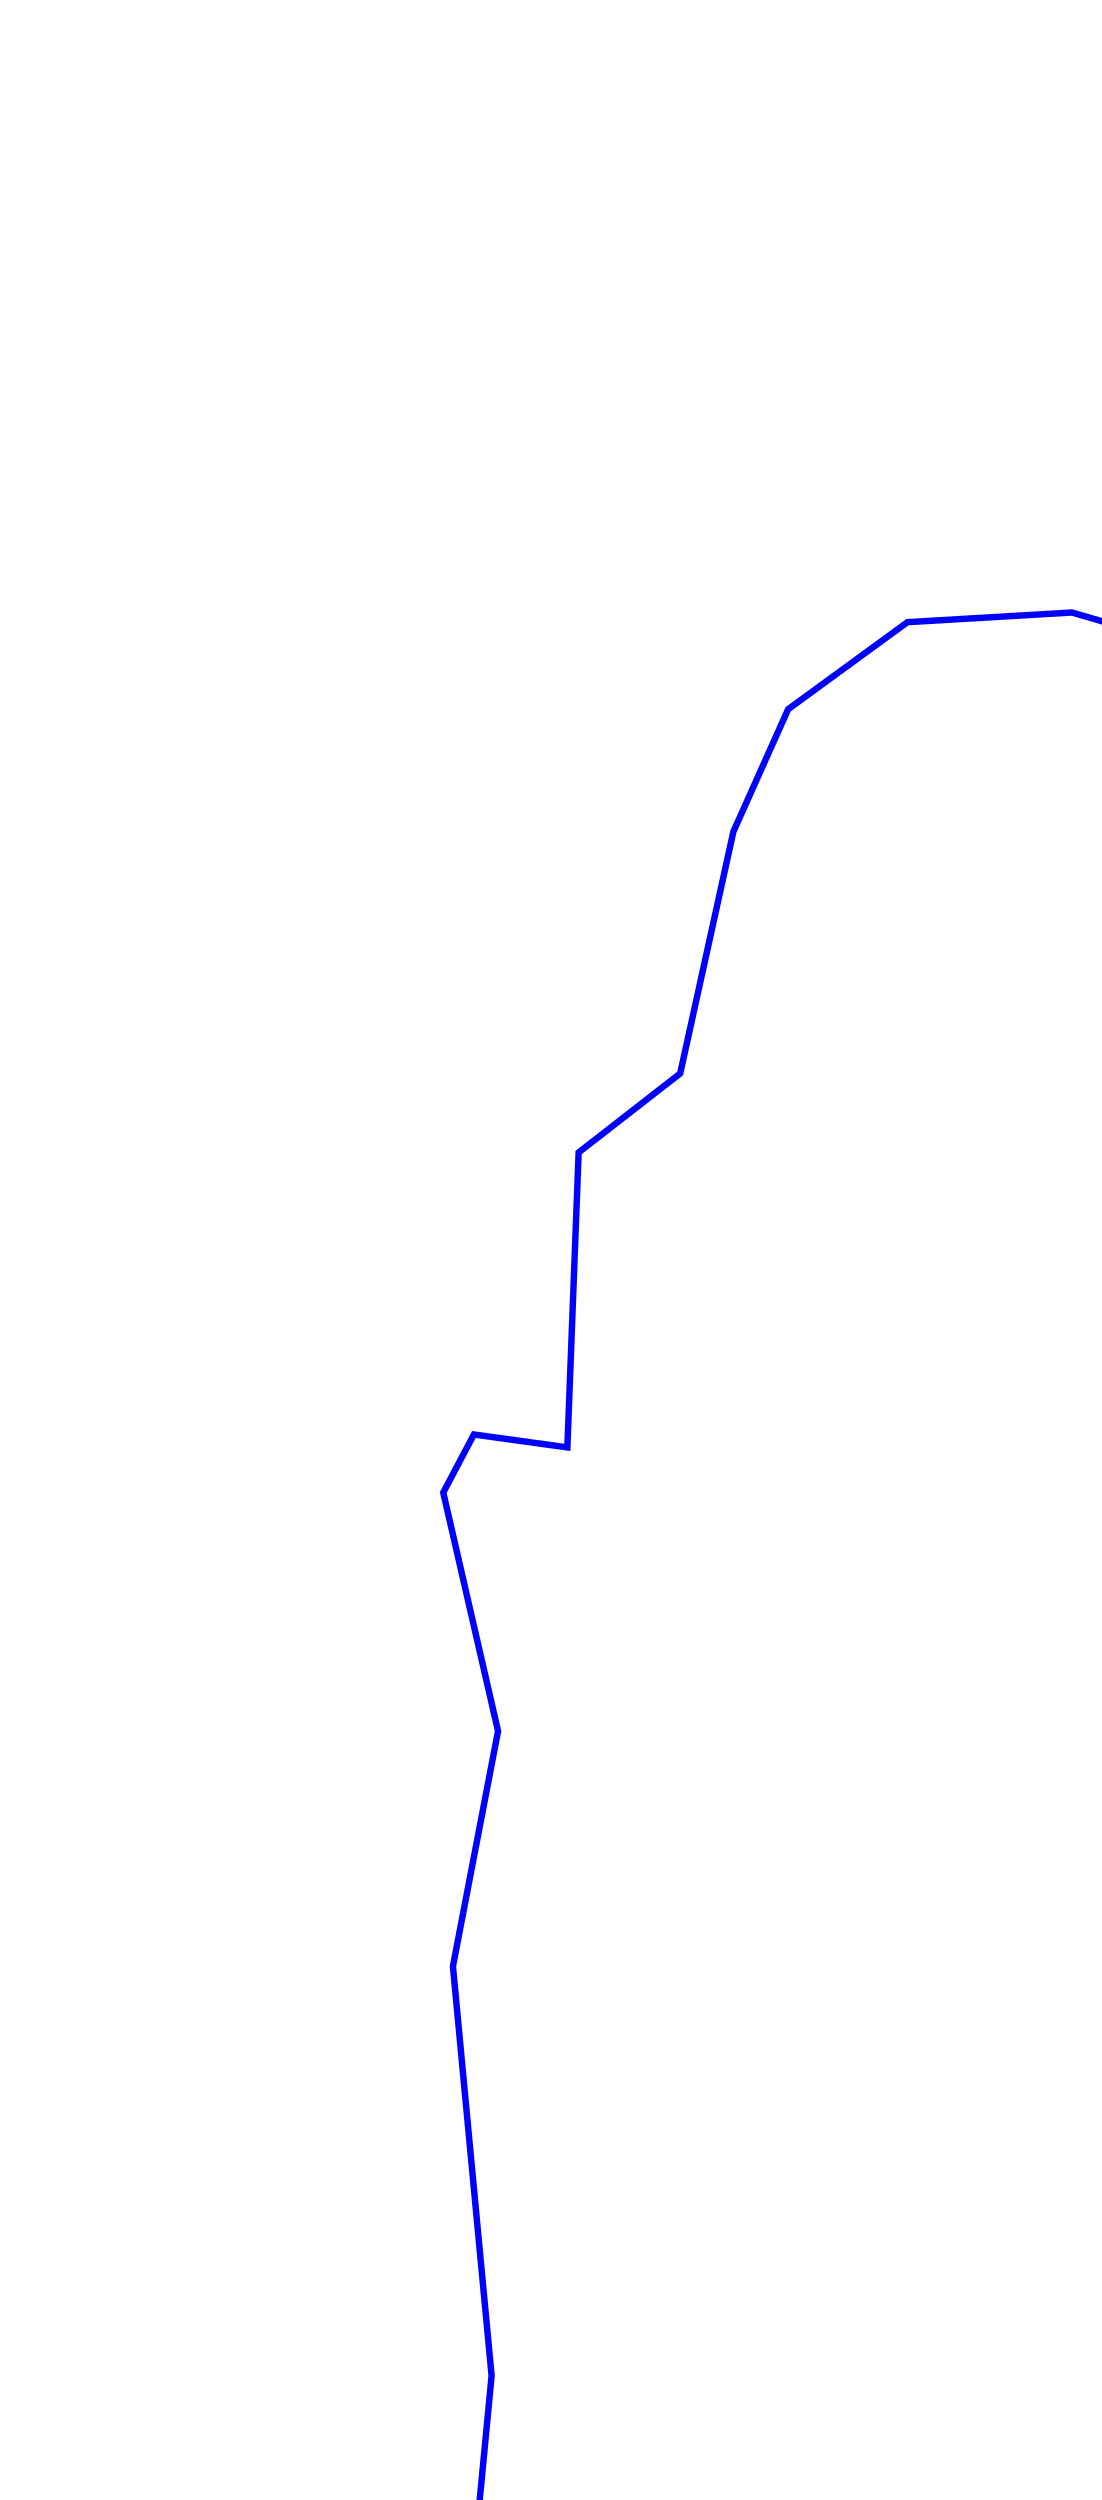
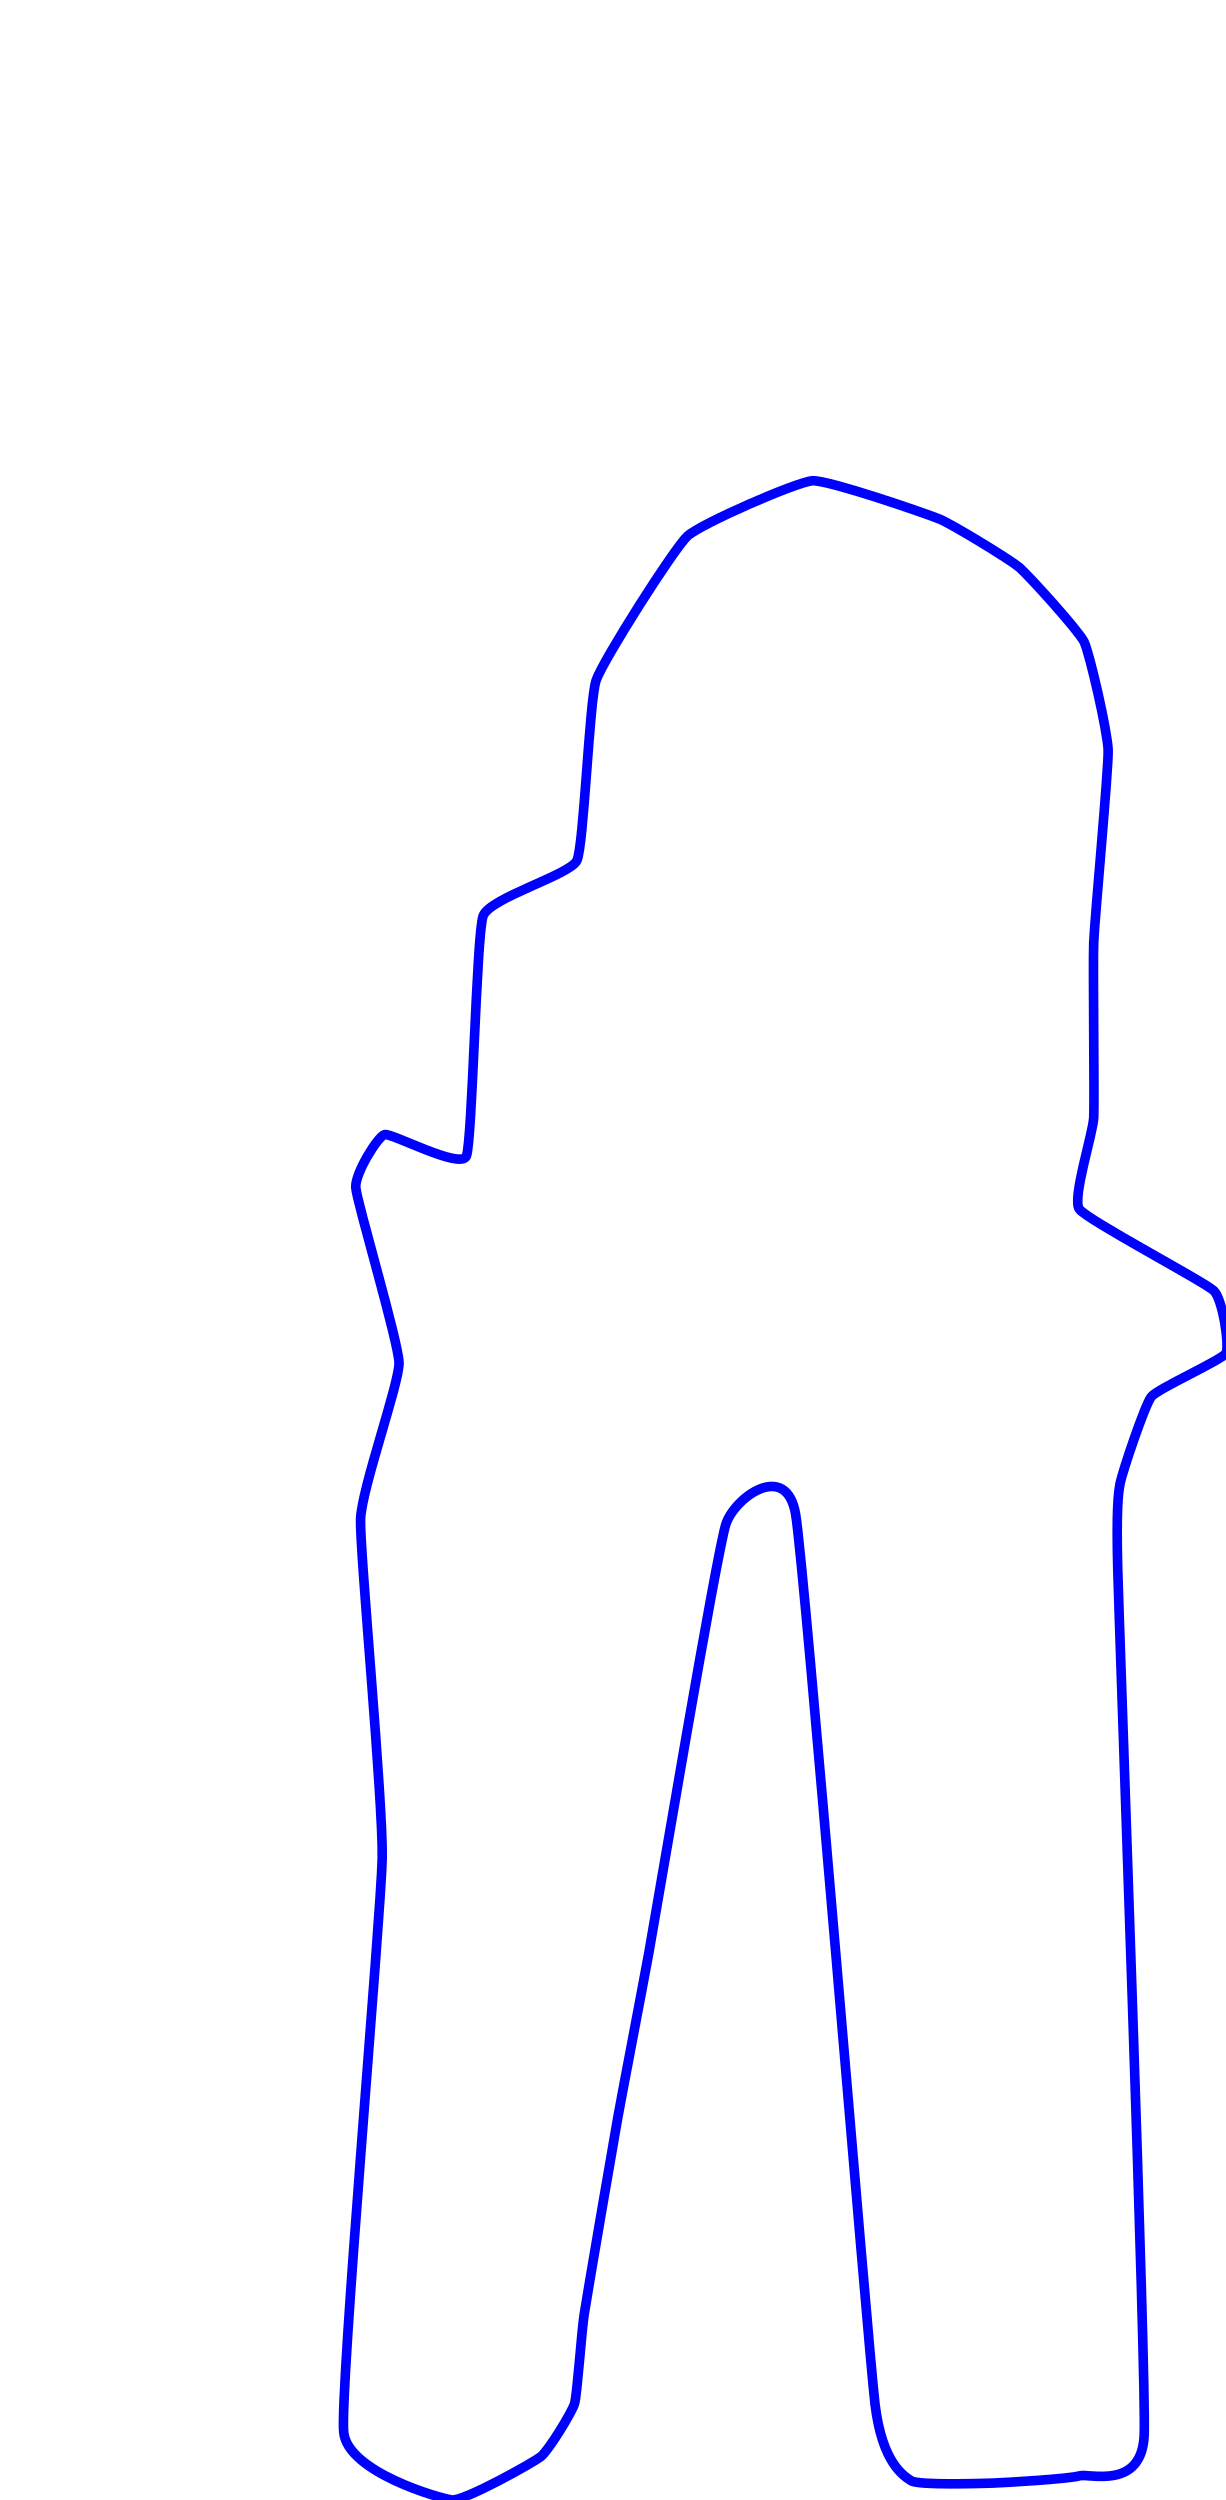
- <svg xmlns="http://www.w3.org/2000/svg" class="absolute top-0 left-0 w-full h-full" id="outlineExport">
-   <g transform="scale(0.1224299)">
-     <polygon points="563, 386 665, 380 785, 415 858, 524 859, 678 837, 948 949, 1006 947, 1059 875, 1143 866, 1336 881, 1776 880, 1857 853, 1910 795, 1920 721, 1927 385, 1922 316, 1916 277, 1890 270, 1839 305, 1474 281, 1220 309, 1074 275, 926 294, 890 352, 898 359, 715 422, 666 455, 516 489, 440 " fill="none" stroke="blue" stroke-width="4" />
+ <svg xmlns="http://www.w3.org/2000/svg">
+   <g transform="scale(0.04604337)">
+     <path v-if="outlinePoints.length &gt; 0" d="M 225 1022 C 221.855 1024.467, 193.057 1040.617, 188 1040 C 182.943 1039.383, 144.788 1028.465, 143 1012 C 141.212 995.535, 158.568 796.433, 159 773 C 159.432 749.567, 149.568 644.703, 150 632 C 150.432 619.297, 166.123 575.51, 166 567 C 165.877 558.49, 148.37 499.858, 148 494 C 147.63 488.142, 157.163 472.802, 160 472 C 162.837 471.198, 191.472 486.612, 194 481 C 196.528 475.388, 198.163 388.585, 201 381 C 203.837 373.415, 237.102 364.043, 240 358 C 242.898 351.957, 245.163 291.325, 248 283 C 250.837 274.675, 280.45 228.118, 286 223 C 291.55 217.882, 331.525 200.432, 338 200 C 344.475 199.568, 385.697 213.78, 391 216 C 396.303 218.22, 420.3 232.855, 424 236 C 427.7 239.145, 448.718 262.313, 451 267 C 453.282 271.687, 460.753 304.292, 461 312 C 461.247 319.708, 455.37 382.565, 455 392 C 454.63 401.435, 455.37 458.155, 455 465 C 454.63 471.845, 445.917 498.56, 449 503 C 452.083 507.44, 501.238 533.3, 505 537 C 508.762 540.7, 511.603 560.287, 510 563 C 508.397 565.713, 481.713 577.67, 479 581 C 476.287 584.33, 466.863 612.56, 466 617 C 465.137 621.44, 464.383 628.58, 465 653 C 465.617 677.42, 476.987 989.752, 476 1013 C 475.013 1036.248, 452.885 1028.767, 449 1030 C 445.115 1031.233, 417.317 1032.877, 413 1033 C 408.683 1033.123, 382.022 1034.035, 379 1032 C 375.978 1029.965, 366.96 1024.79, 364 1000 C 361.04 975.21, 334.823 652.57, 331 630 C 327.177 607.43, 305.762 622.777, 302 634 C 298.238 645.223, 272.775 796.768, 270 812 C 267.225 827.232, 258.665 871.688, 257 881 C 255.335 890.312, 244.11 955.662, 243 963 C 241.89 970.338, 240.11 996.362, 239 1000 C 237.89 1003.638, 228.145 1019.533, 225 1022 Z" fill="none" stroke="blue" stroke-width="4" />
  </g>
</svg>
